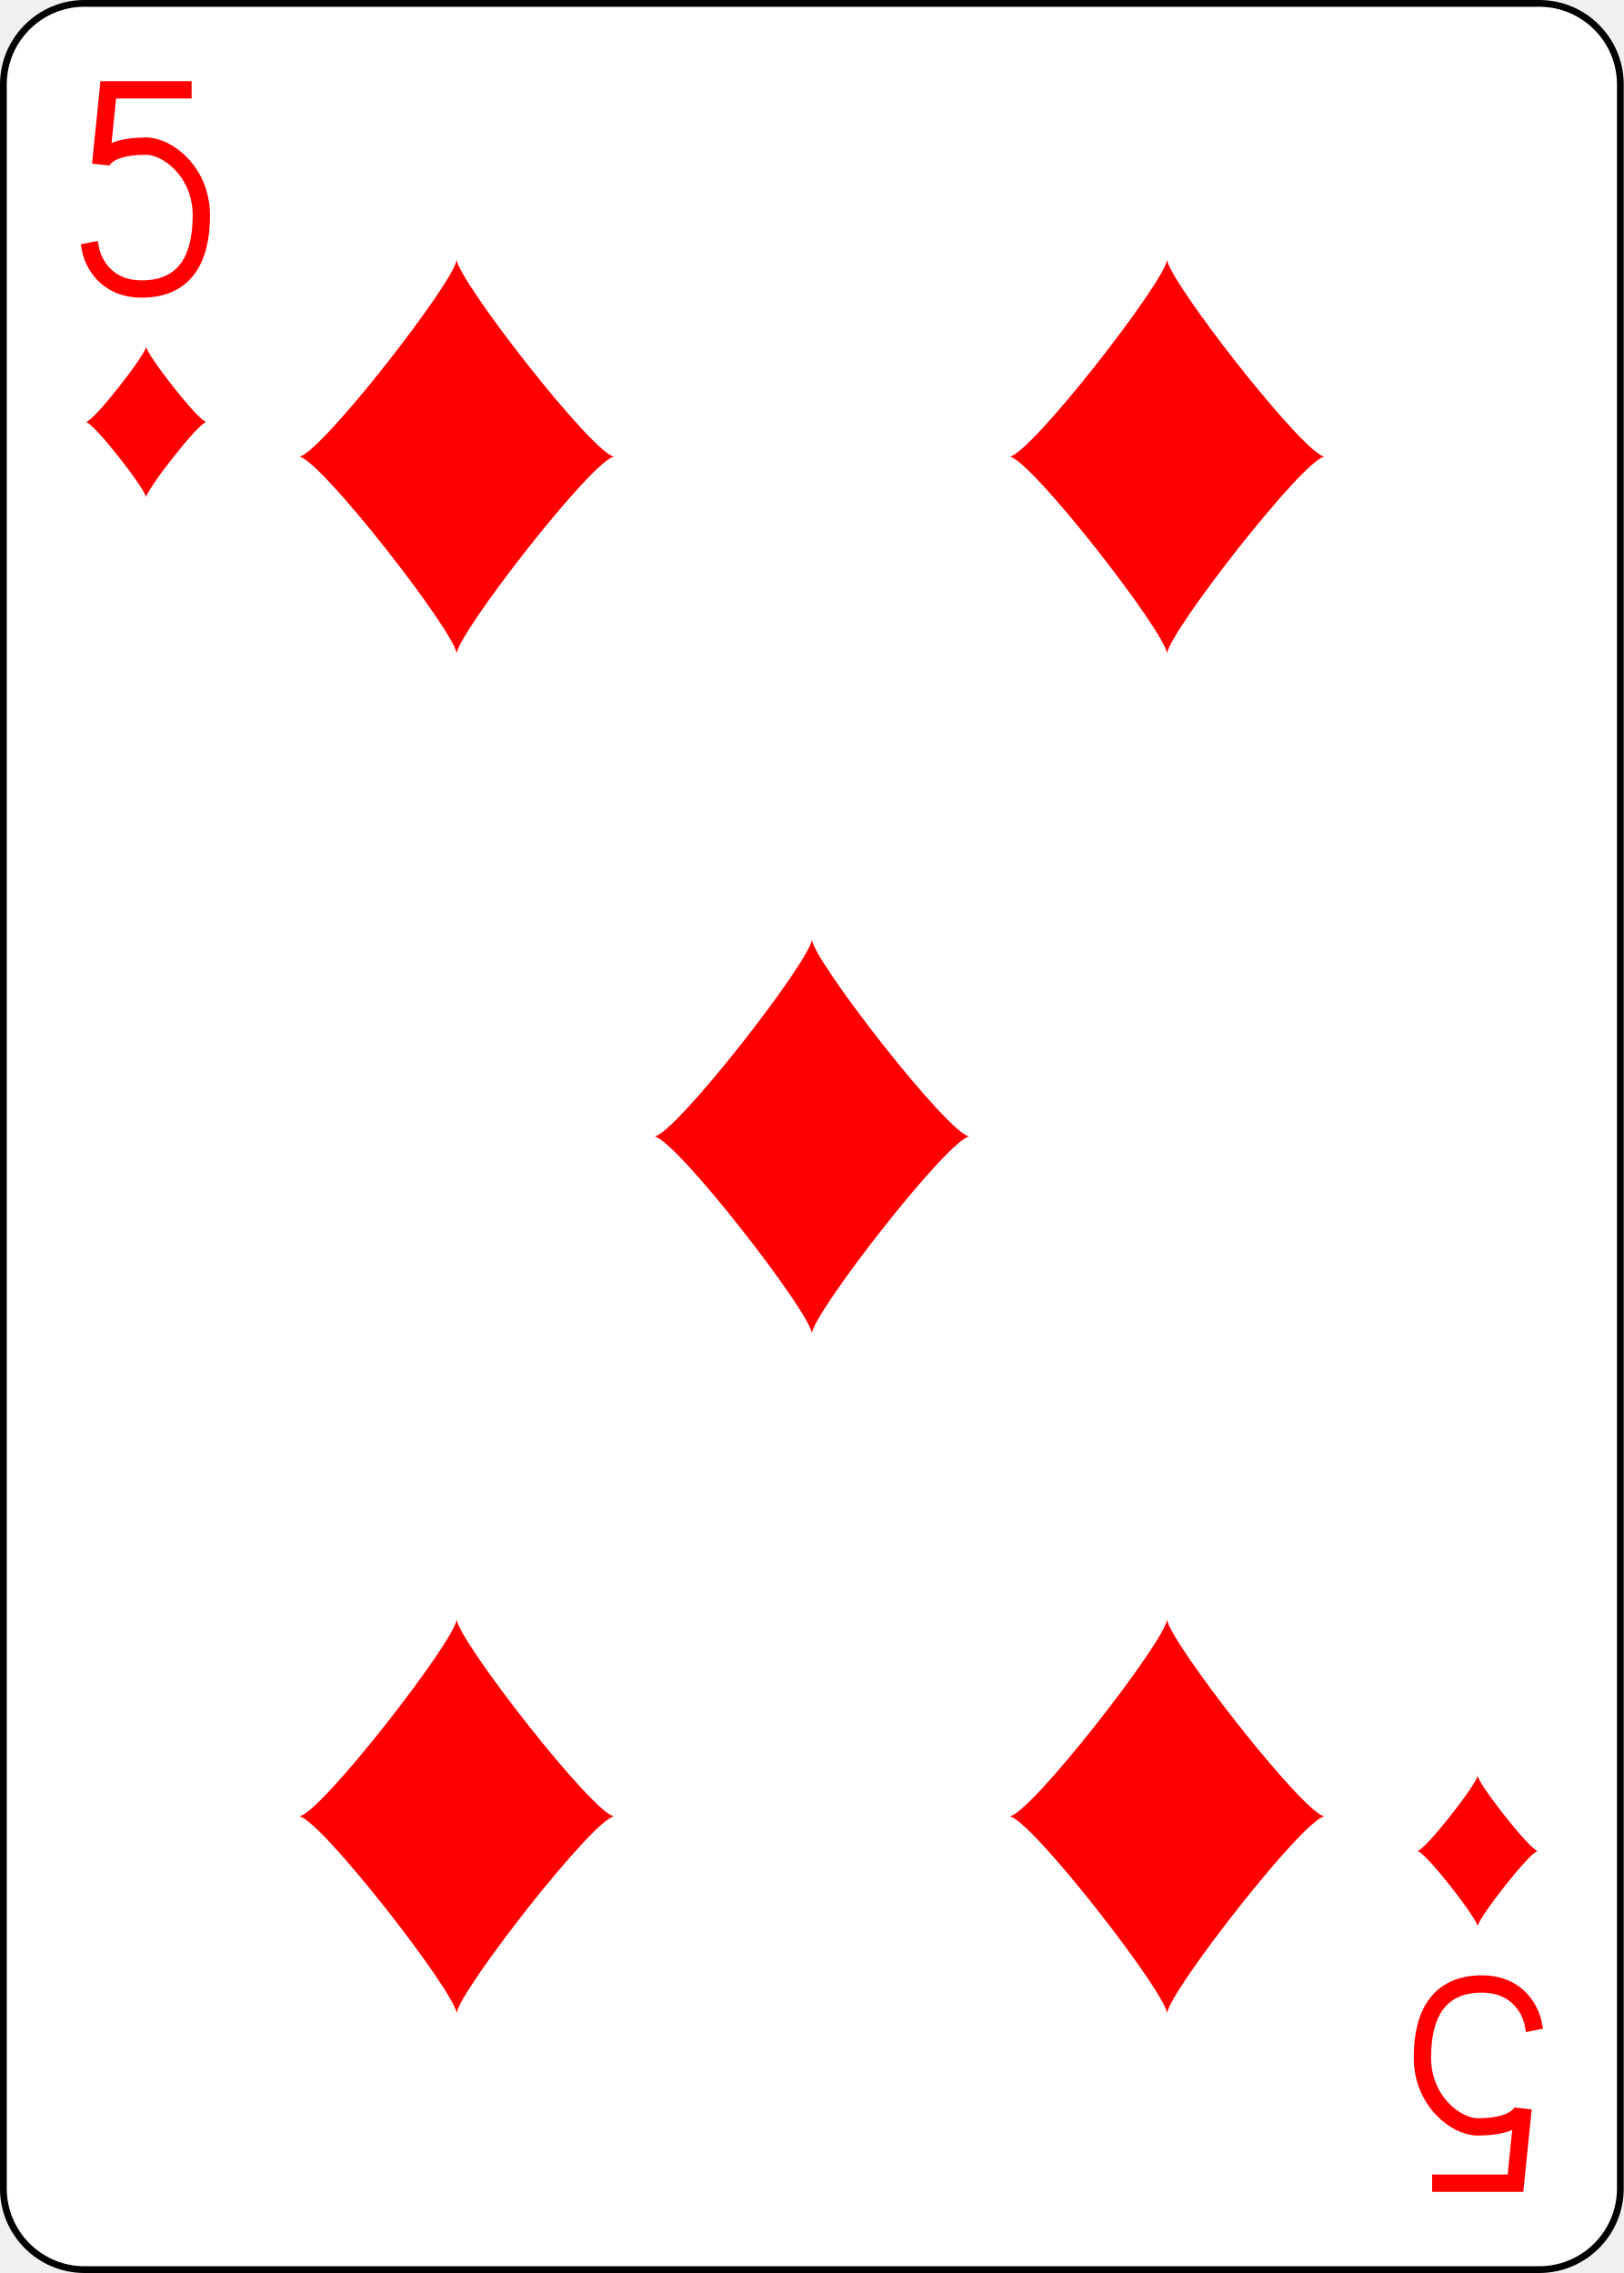
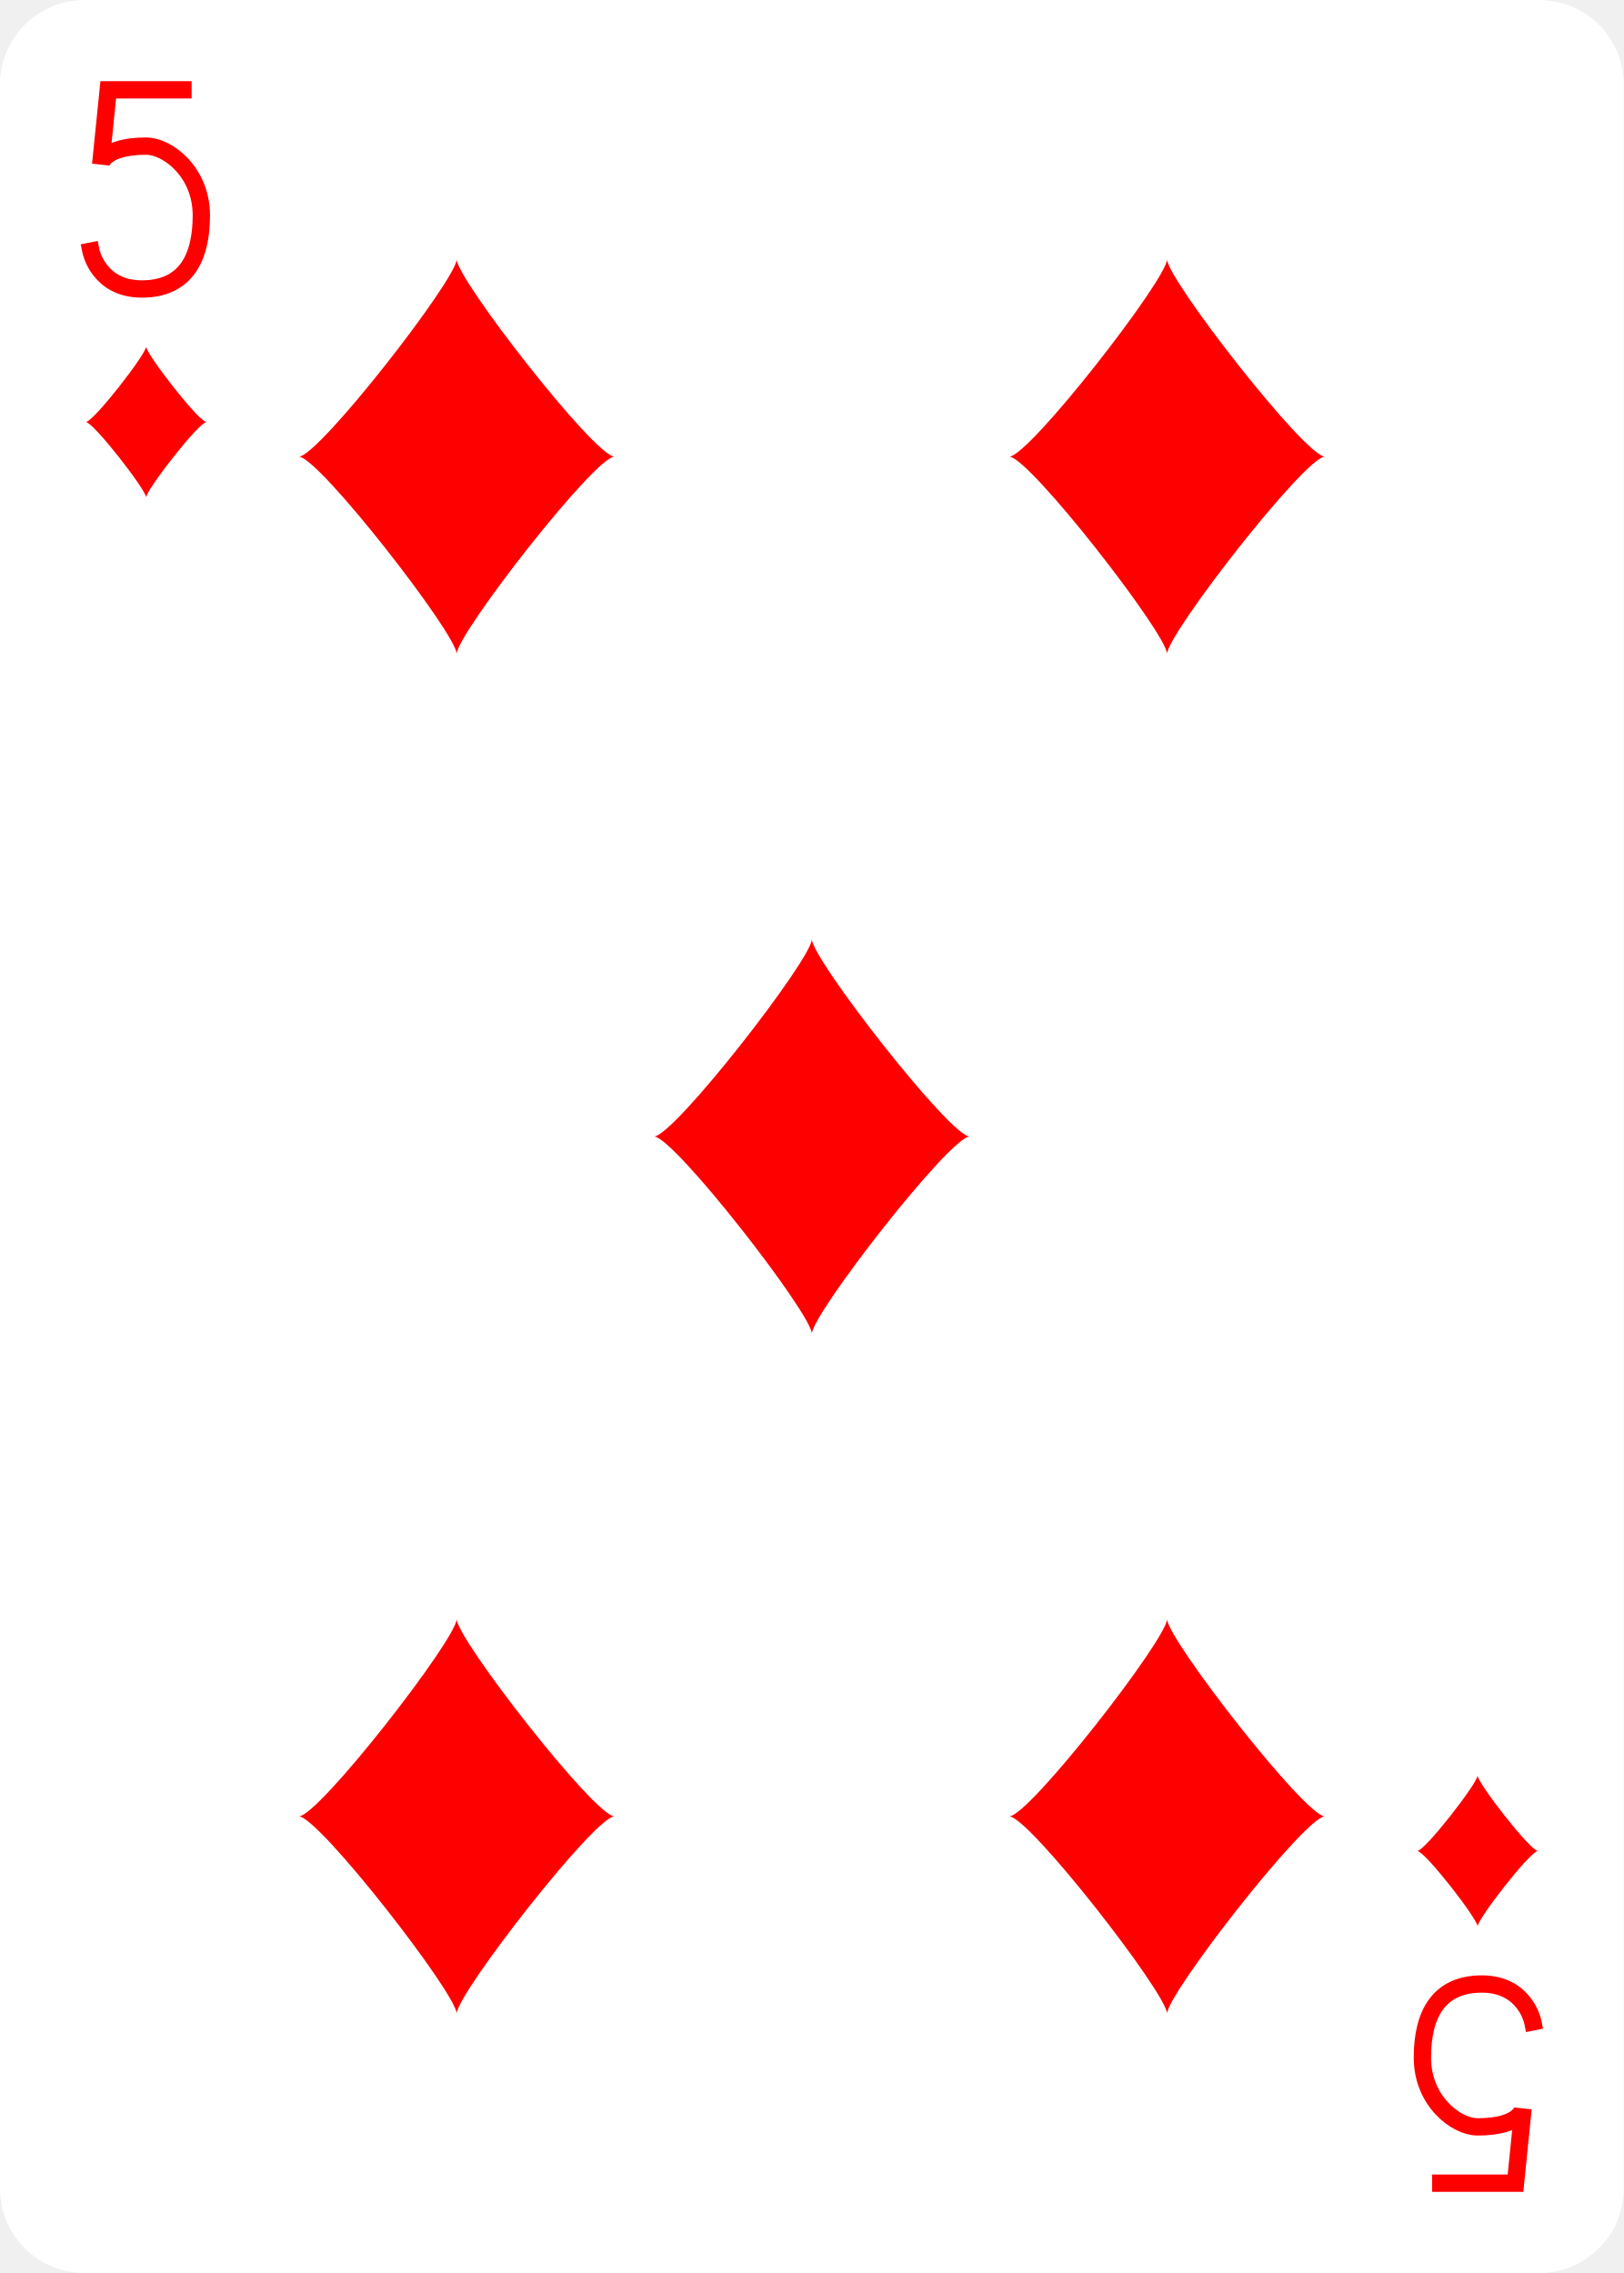
<svg xmlns="http://www.w3.org/2000/svg" xmlns:xlink="http://www.w3.org/1999/xlink" class="card" face="5D" height="13.125in" preserveAspectRatio="none" viewBox="-120 -168 240 336" width="9.375in">
  <style>
    /* CSS pour centrer le SVG dans l'écran */
    svg {
        position: absolute;
        top: 50%;
        left: 50%;
        transform: translate(-50%, -50%);
    }
    body {
        margin: 0;
        overflow: hidden;
    }
</style>
  <defs>
    <symbol id="SD5" viewBox="-600 -600 1200 1200" preserveAspectRatio="xMinYMid">
      <path d="M-400 0C-350 0 0 -450 0 -500C0 -450 350 0 400 0C350 0 0 450 0 500C0 450 -350 0 -400 0Z" fill="red" />
    </symbol>
    <symbol id="VD5" viewBox="-500 -500 1000 1000" preserveAspectRatio="xMinYMid">
      <path d="M170 -460L-175 -460L-210 -115C-210 -115 -200 -200 0 -200C100 -200 255 -80 255 120C255 320 180 460 -20 460C-220 460 -255 285 -255 285" stroke="red" stroke-width="80" stroke-linecap="square" stroke-miterlimit="1.5" fill="none" />
    </symbol>
  </defs>
-   <rect width="239" height="335" x="-119.5" y="-167.5" rx="12" ry="12" fill="white" stroke="black" />
+   <rect width="239" height="335" x="-119.5" y="-167.5" rx="12" ry="12" fill="white" stroke="white" />
  <use xlink:href="#VD5" height="32" width="32" x="-114.4" y="-156" />
  <use xlink:href="#SD5" height="26.769" width="26.769" x="-111.784" y="-119" />
  <use xlink:href="#SD5" height="70" width="70" x="-87.501" y="-135.501" />
  <use xlink:href="#SD5" height="70" width="70" x="17.501" y="-135.501" />
  <use xlink:href="#SD5" height="70" width="70" x="-35" y="-35" />
  <g transform="rotate(180)">
    <use xlink:href="#VD5" height="32" width="32" x="-114.4" y="-156" />
    <use xlink:href="#SD5" height="26.769" width="26.769" x="-111.784" y="-119" />
    <use xlink:href="#SD5" height="70" width="70" x="-87.501" y="-135.501" />
    <use xlink:href="#SD5" height="70" width="70" x="17.501" y="-135.501" />
  </g>
</svg>
